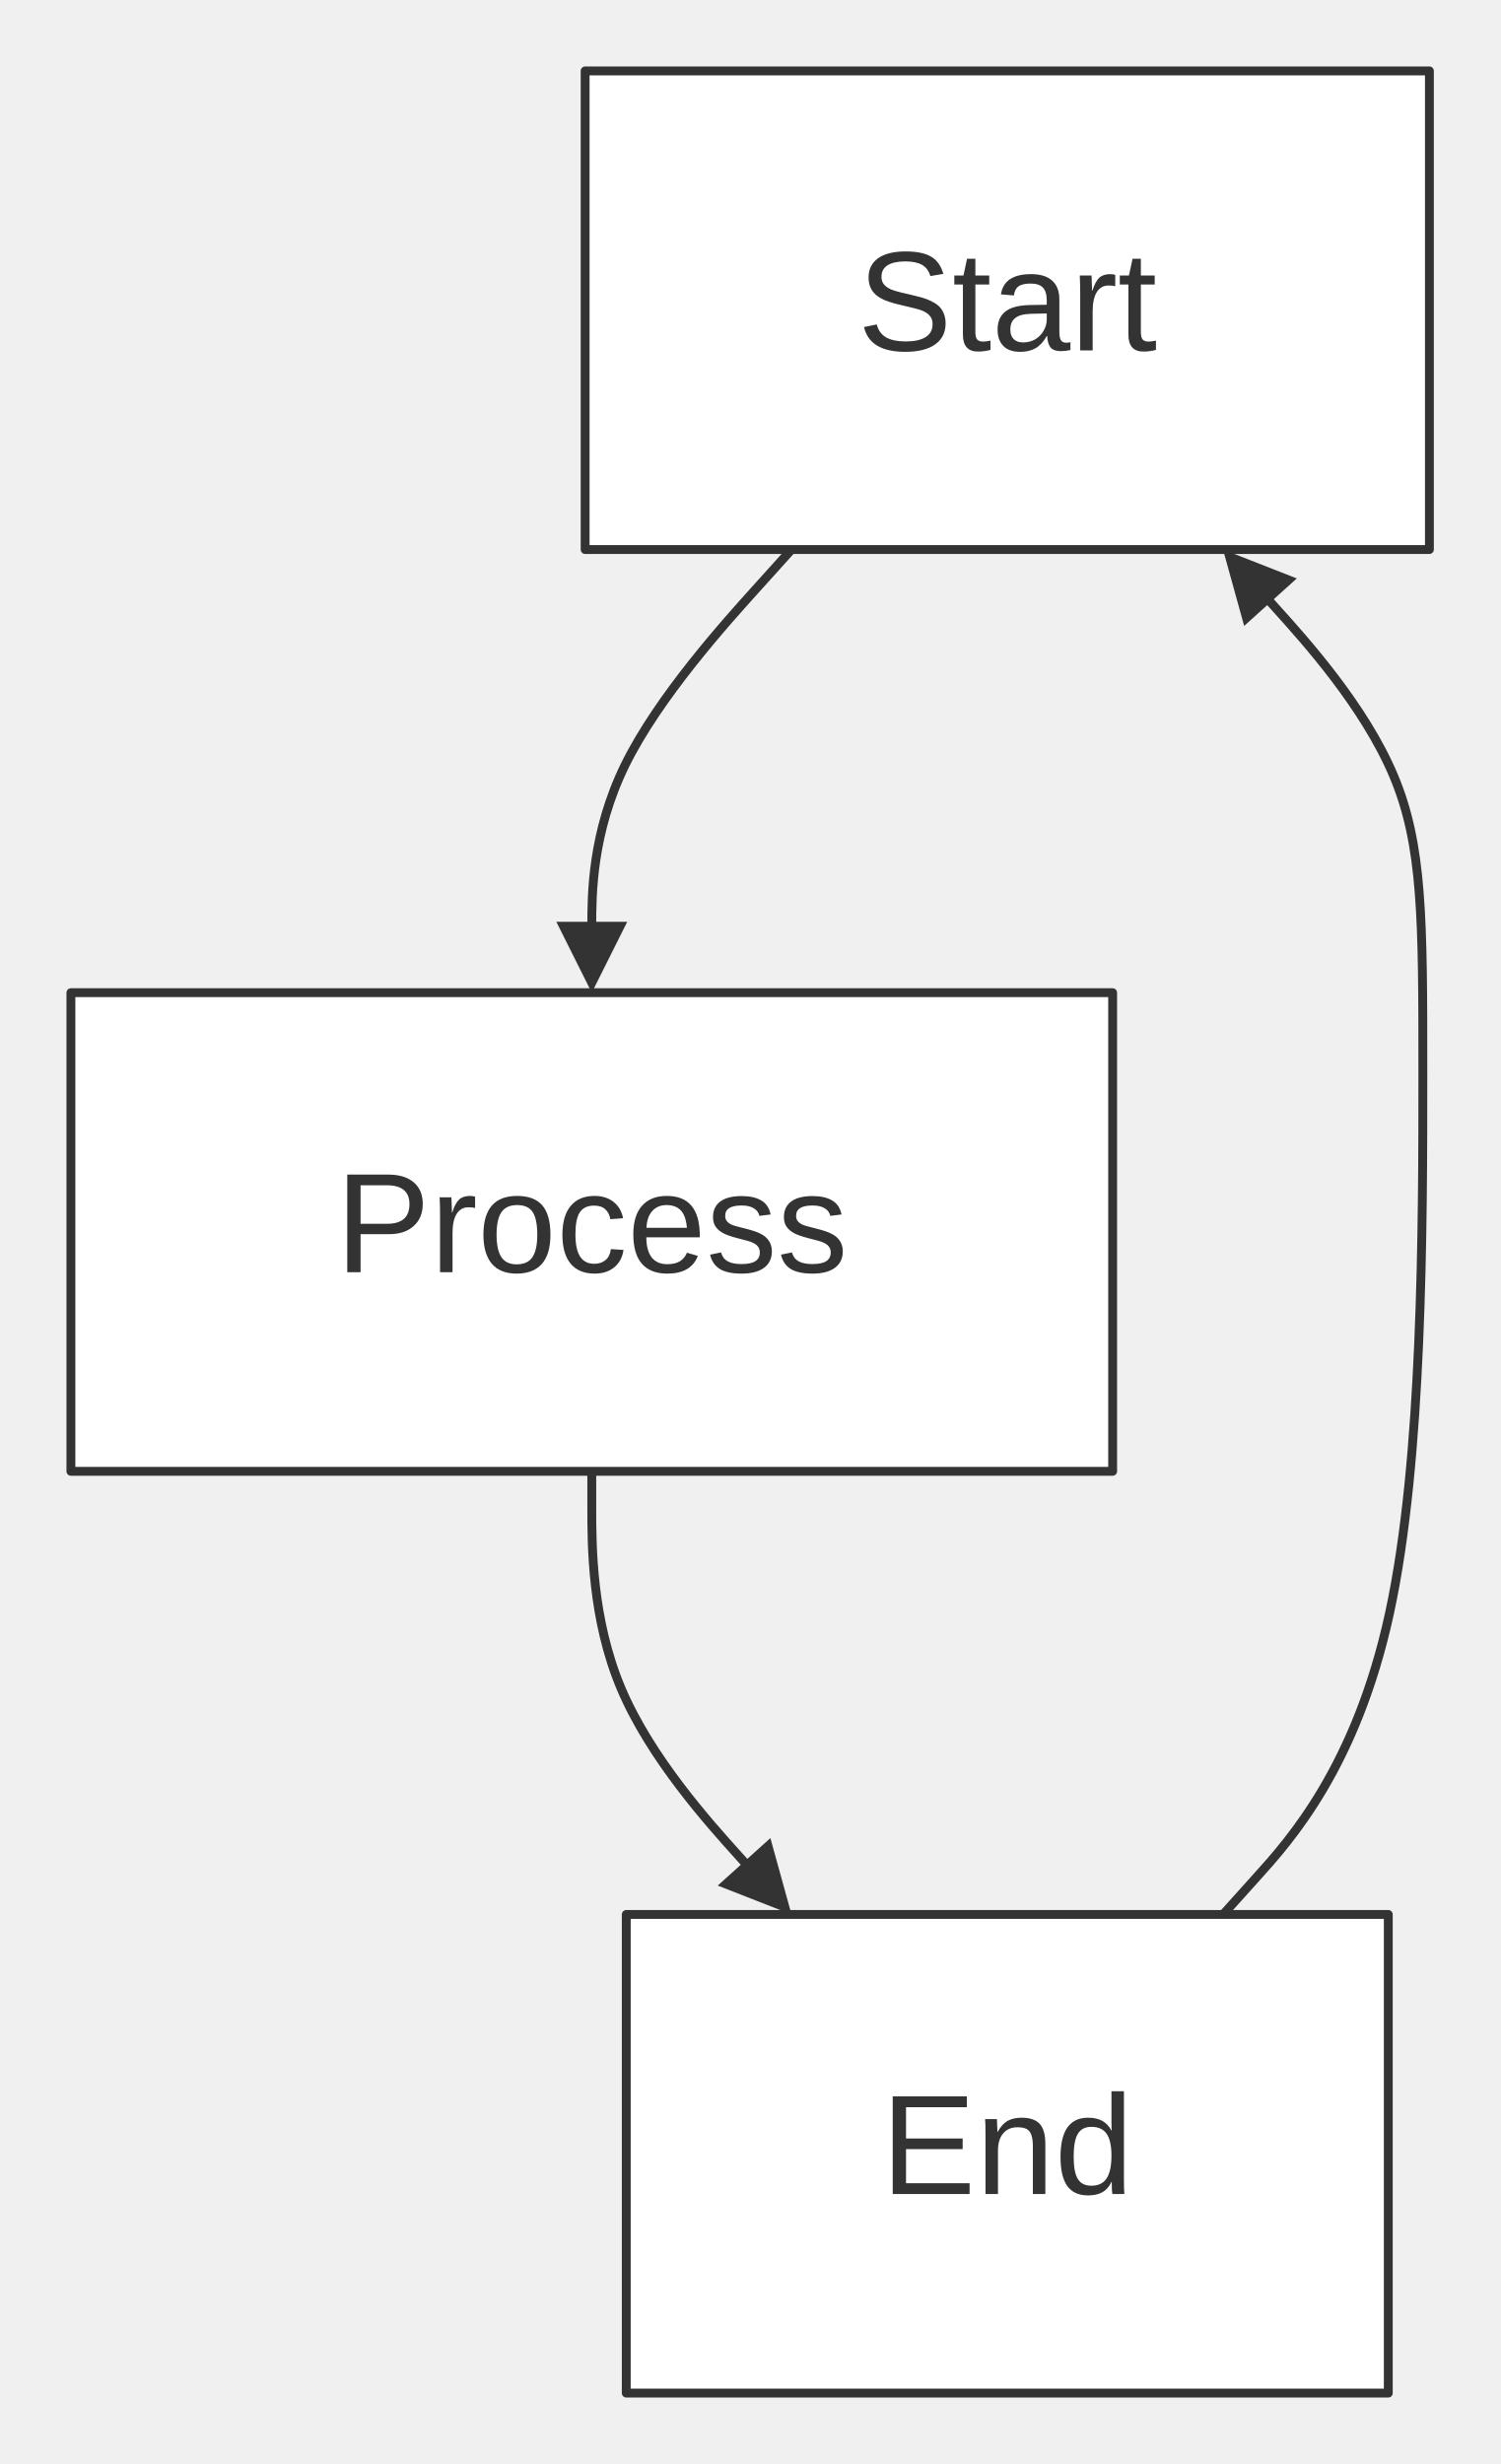
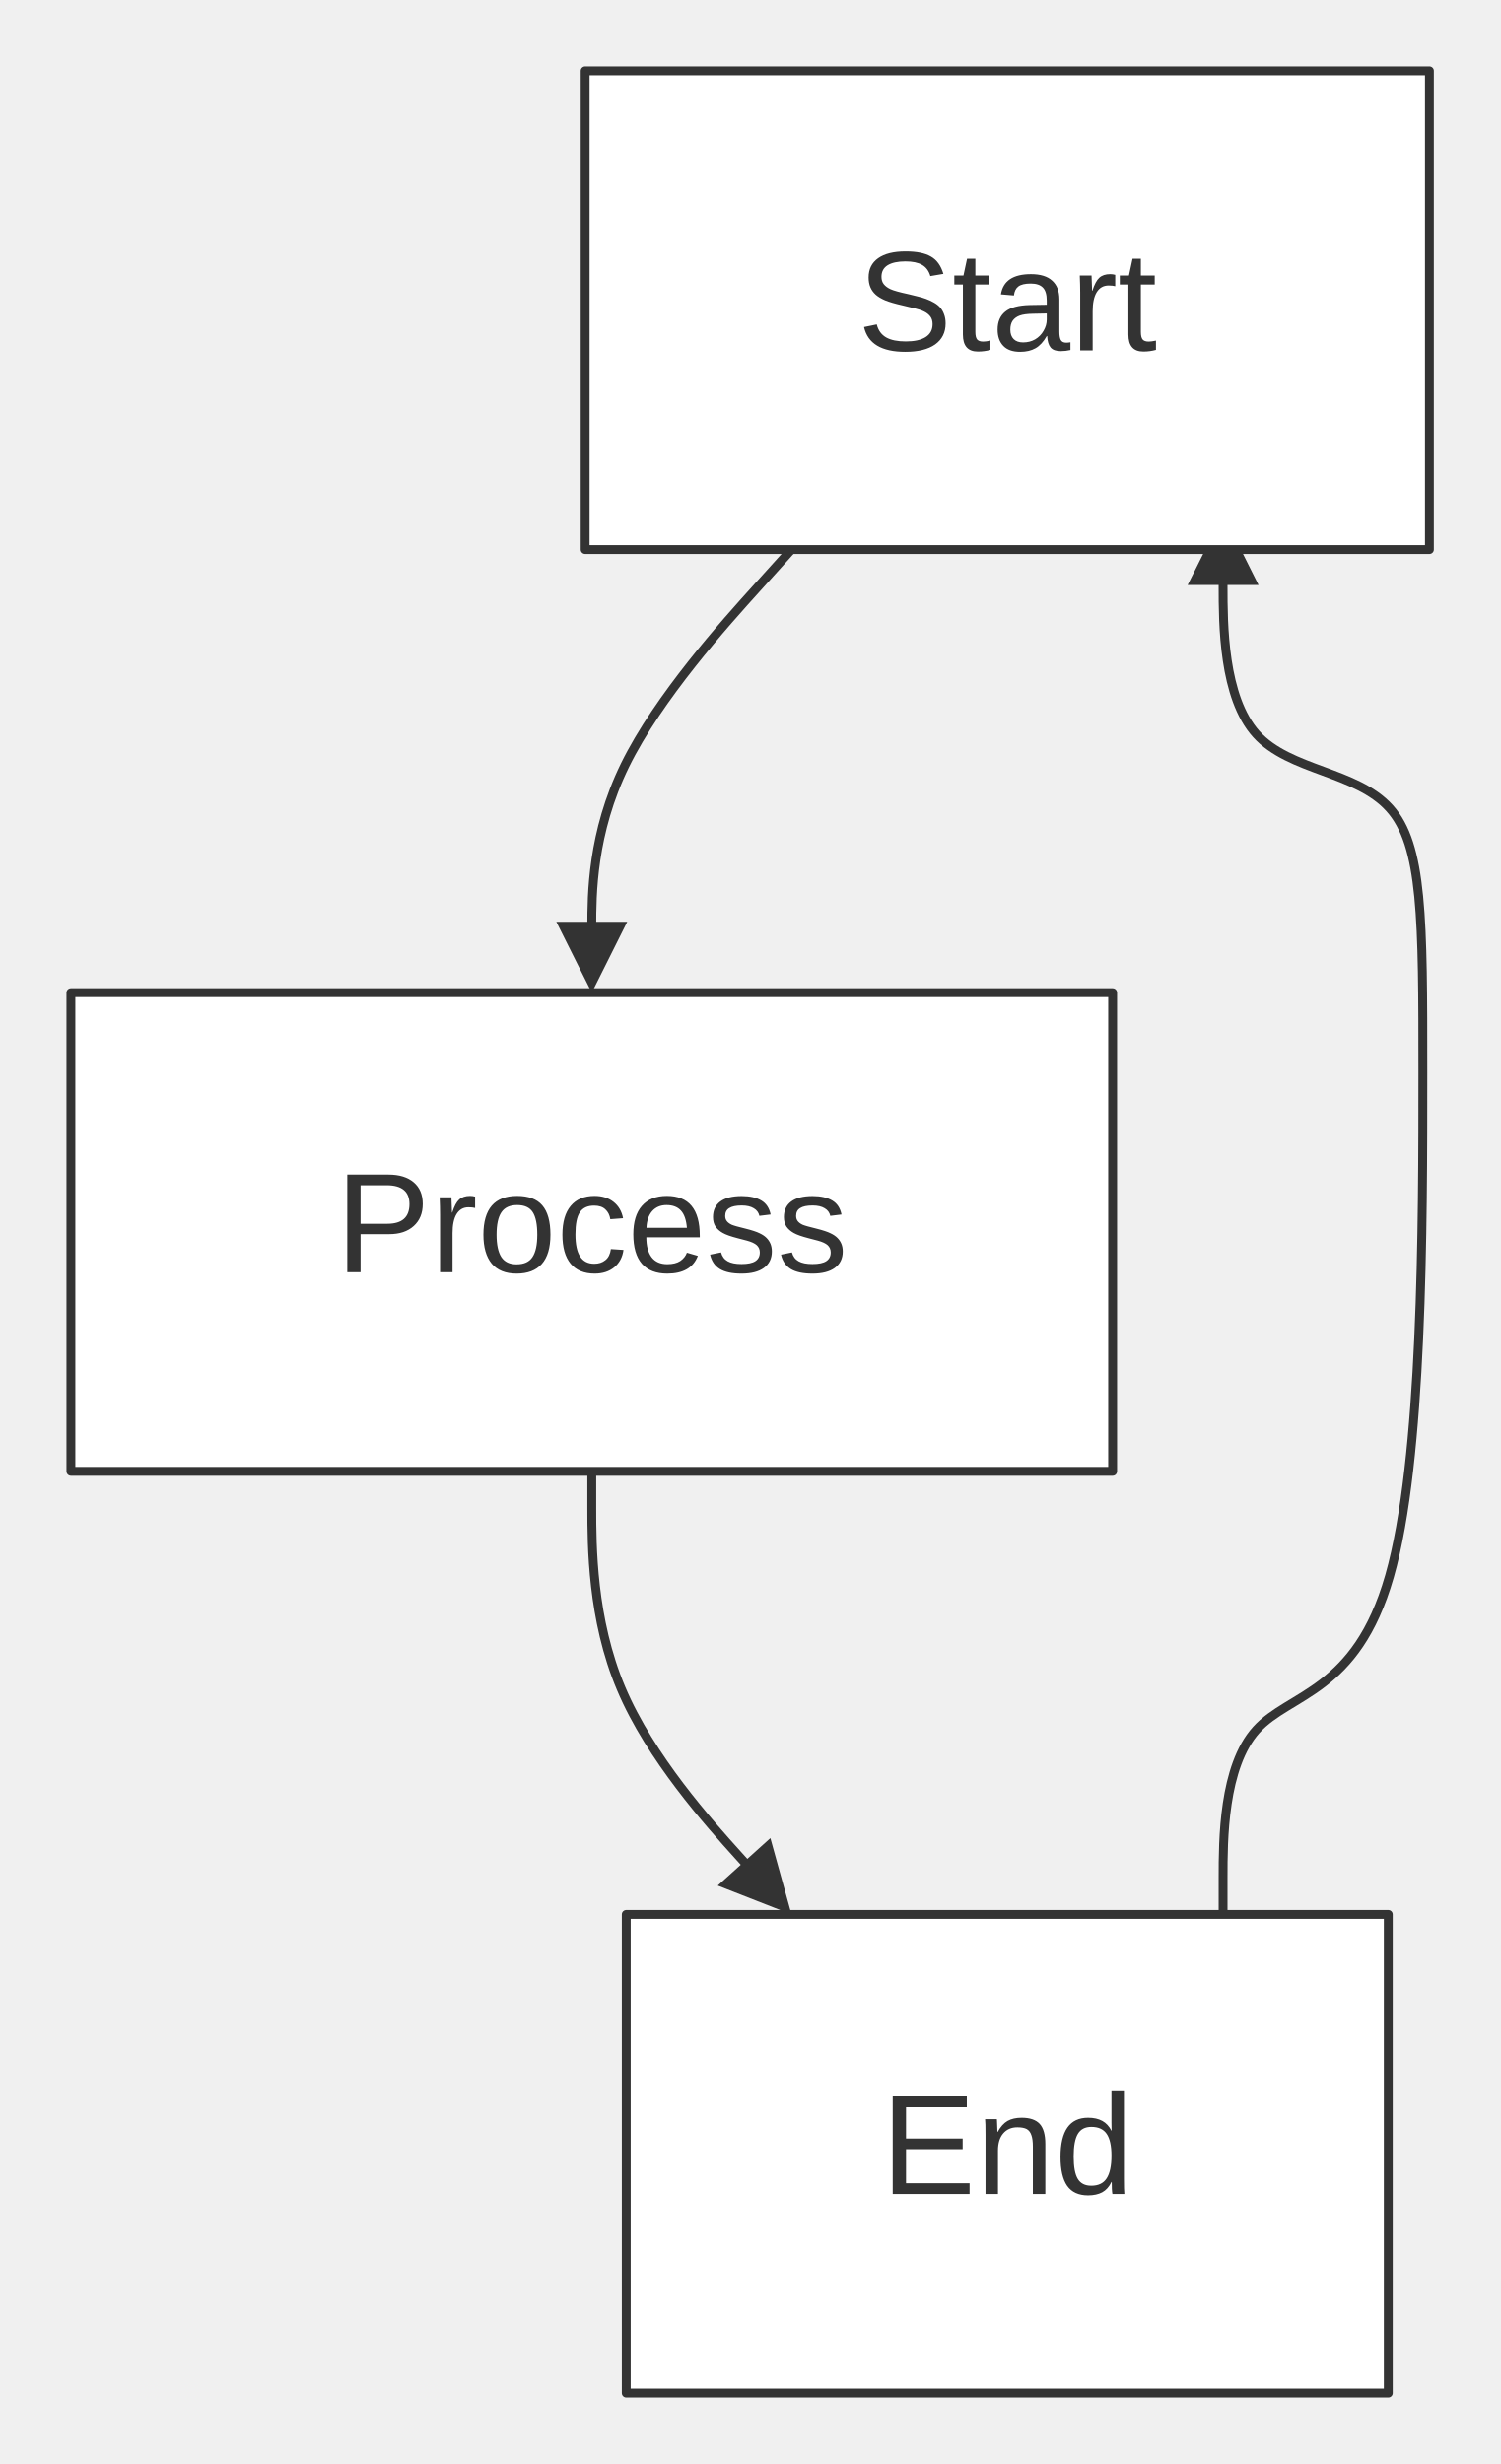
<svg xmlns="http://www.w3.org/2000/svg" width="100%" viewBox="0 0 169.28 278.00" style="max-width: 169.28px; background-color: transparent;" font-family="&quot;trebuchet ms&quot;, verdana, arial, sans-serif" font-size="16.00">
  <defs>
    <marker id="arrowhead" viewBox="0 0 10.00 10.00" refX="5.00" refY="5.00" markerWidth="8.00" markerHeight="8.00" orient="auto-start-reverse" markerUnits="userSpaceOnUse">
      <path d="M 0 0 L 10.00 5.00 L 0 10.00 z" fill="#333" />
    </marker>
    <marker id="crosshead" viewBox="0 0 11.00 11.00" refX="12.00" refY="5.20" markerWidth="11.00" markerHeight="11.00" orient="auto-start-reverse" markerUnits="userSpaceOnUse">
      <path d="M 1,1 l 9,9 M 10,1 l -9,9" stroke="#333" stroke-width="2" />
    </marker>
    <marker id="circlehead" viewBox="0 0 10.00 10.00" refX="11.00" refY="5.00" markerWidth="11.00" markerHeight="11.00" orient="auto-start-reverse" markerUnits="userSpaceOnUse">
      <circle cx="5" cy="5" r="5" stroke="#333" stroke-width="1" fill="#333" />
    </marker>
    <marker id="open-arrowhead" viewBox="0 0 10.00 10.00" refX="5.00" refY="5.00" markerWidth="8.00" markerHeight="8.00" orient="auto-start-reverse" markerUnits="userSpaceOnUse">
      <polygon points="0,0 10.00,5.00 0,10.00" fill="white" stroke="#333" stroke-width="1" />
    </marker>
    <marker id="diamondhead" viewBox="0 0 12.00 12.00" refX="6.00" refY="6.00" markerWidth="12.00" markerHeight="12.00" orient="auto-start-reverse" markerUnits="userSpaceOnUse">
      <polygon points="0,6.00 6.00,0 12.00,6.00 6.00,12.00" fill="#333" />
    </marker>
    <marker id="open-diamondhead" viewBox="0 0 12.00 12.00" refX="6.00" refY="6.00" markerWidth="12.00" markerHeight="12.00" orient="auto-start-reverse" markerUnits="userSpaceOnUse">
      <polygon points="0,6.00 6.00,0 12.00,6.00 6.00,12.00" fill="white" stroke="#333" stroke-width="1" />
    </marker>
  </defs>
  <g transform="translate(0.00,0.00)">
    <g class="edgePaths">
      <path d="M89.31,62.00 L85.55,66.17 C81.79,70.33 74.28,78.67 70.52,86.33 C66.77,94.00 66.77,101.00 66.77,104.50 L66.77,108.00" stroke="#333" stroke-width="1.00" fill="none" stroke-linecap="round" stroke-linejoin="round" marker-end="url(#arrowhead)" />
      <path d="M66.77,166.00 L66.77,170.17 C66.77,174.33 66.77,182.67 70.08,190.50 C73.39,198.34 80.01,205.69 83.32,209.36 L86.63,213.03" stroke="#333" stroke-width="1.00" fill="none" stroke-linecap="round" stroke-linejoin="round" marker-end="url(#arrowhead)" />
-       <path d="M138.00,216.00 L141.75,211.83 C145.51,207.67 153.02,199.33 156.78,182.00 C160.54,164.67 160.54,138.33 160.54,121.00 C160.54,103.67 160.54,95.33 157.23,87.50 C153.92,79.66 147.29,72.31 143.98,68.64 L140.67,64.97" stroke="#333" stroke-width="1.00" fill="none" stroke-linecap="round" stroke-linejoin="round" marker-end="url(#arrowhead)" />
+       <path d="M138.00,216.00 L138.00,211.83 C138.00,207.67 138.00,199.33 141.75,195.17 C145.51,191.00 153.02,191.00 156.78,177.83 C160.54,164.67 160.54,138.33 160.54,121.00 C160.54,103.67 160.54,95.33 156.78,91.17 C153.02,87.00 145.51,87.00 141.75,82.83 C138.00,78.67 138.00,70.33 138.00,66.17 L138.00,62.00" stroke="#333" stroke-width="1.00" fill="none" stroke-linecap="round" stroke-linejoin="round" marker-end="url(#arrowhead)" />
    </g>
    <g class="edgeLabels">
    </g>
    <g class="nodes">
      <rect x="66.02" y="8.00" width="95.26" height="54.00" fill="white" stroke="#333" stroke-width="1.00" stroke-linejoin="round" />
      <text x="113.65" y="35.00" text-anchor="middle" dominant-baseline="middle" fill="#333">Start</text>
      <rect x="8.00" y="112.00" width="117.54" height="54.00" fill="white" stroke="#333" stroke-width="1.00" stroke-linejoin="round" />
      <text x="66.77" y="139.00" text-anchor="middle" dominant-baseline="middle" fill="#333">Process</text>
      <rect x="70.66" y="216.00" width="85.98" height="54.00" fill="white" stroke="#333" stroke-width="1.00" stroke-linejoin="round" />
      <text x="113.65" y="243.00" text-anchor="middle" dominant-baseline="middle" fill="#333">End</text>
    </g>
  </g>
</svg>
